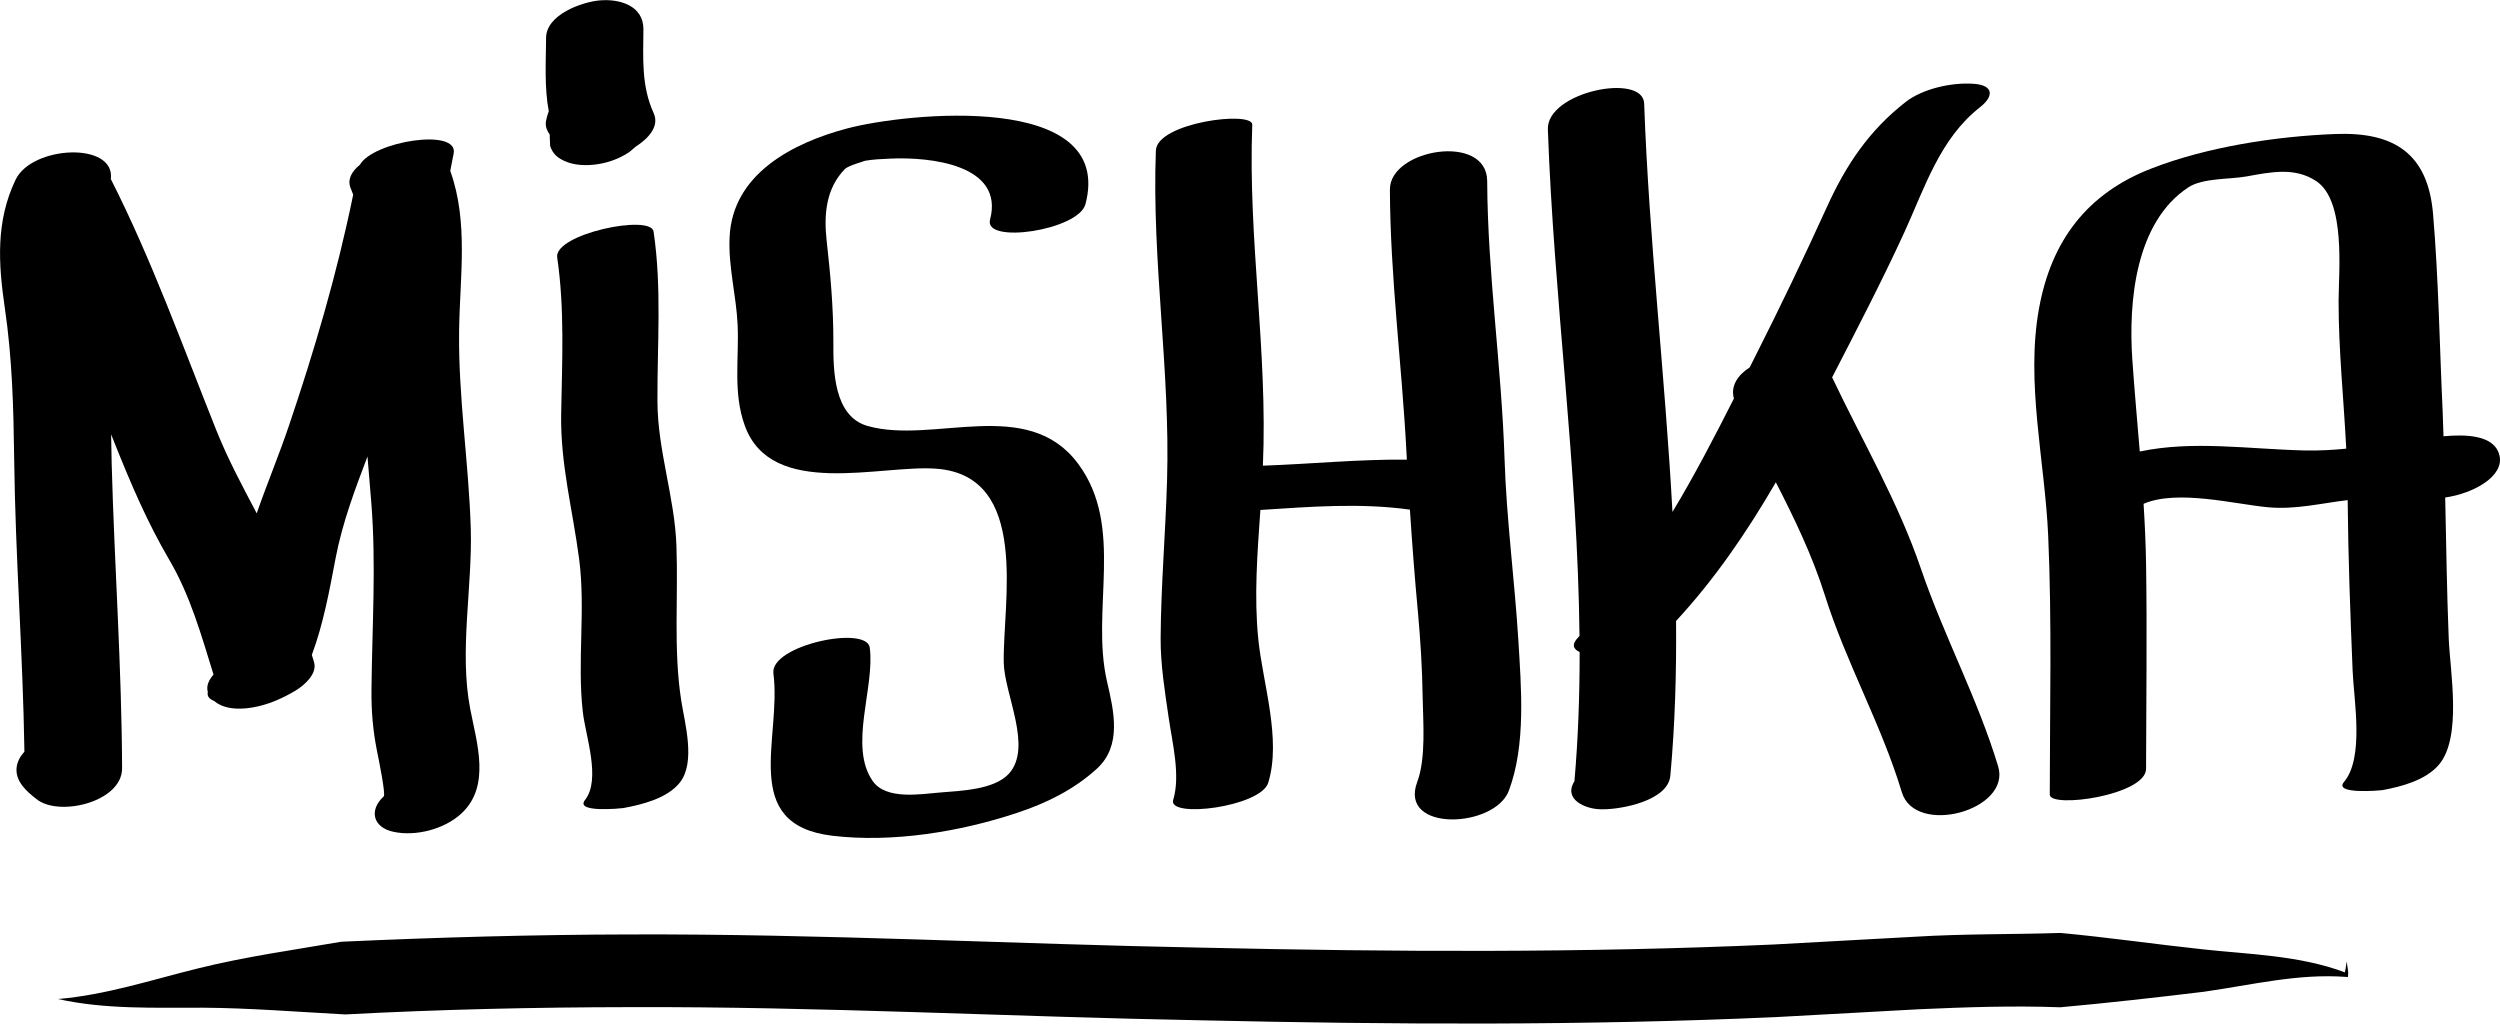
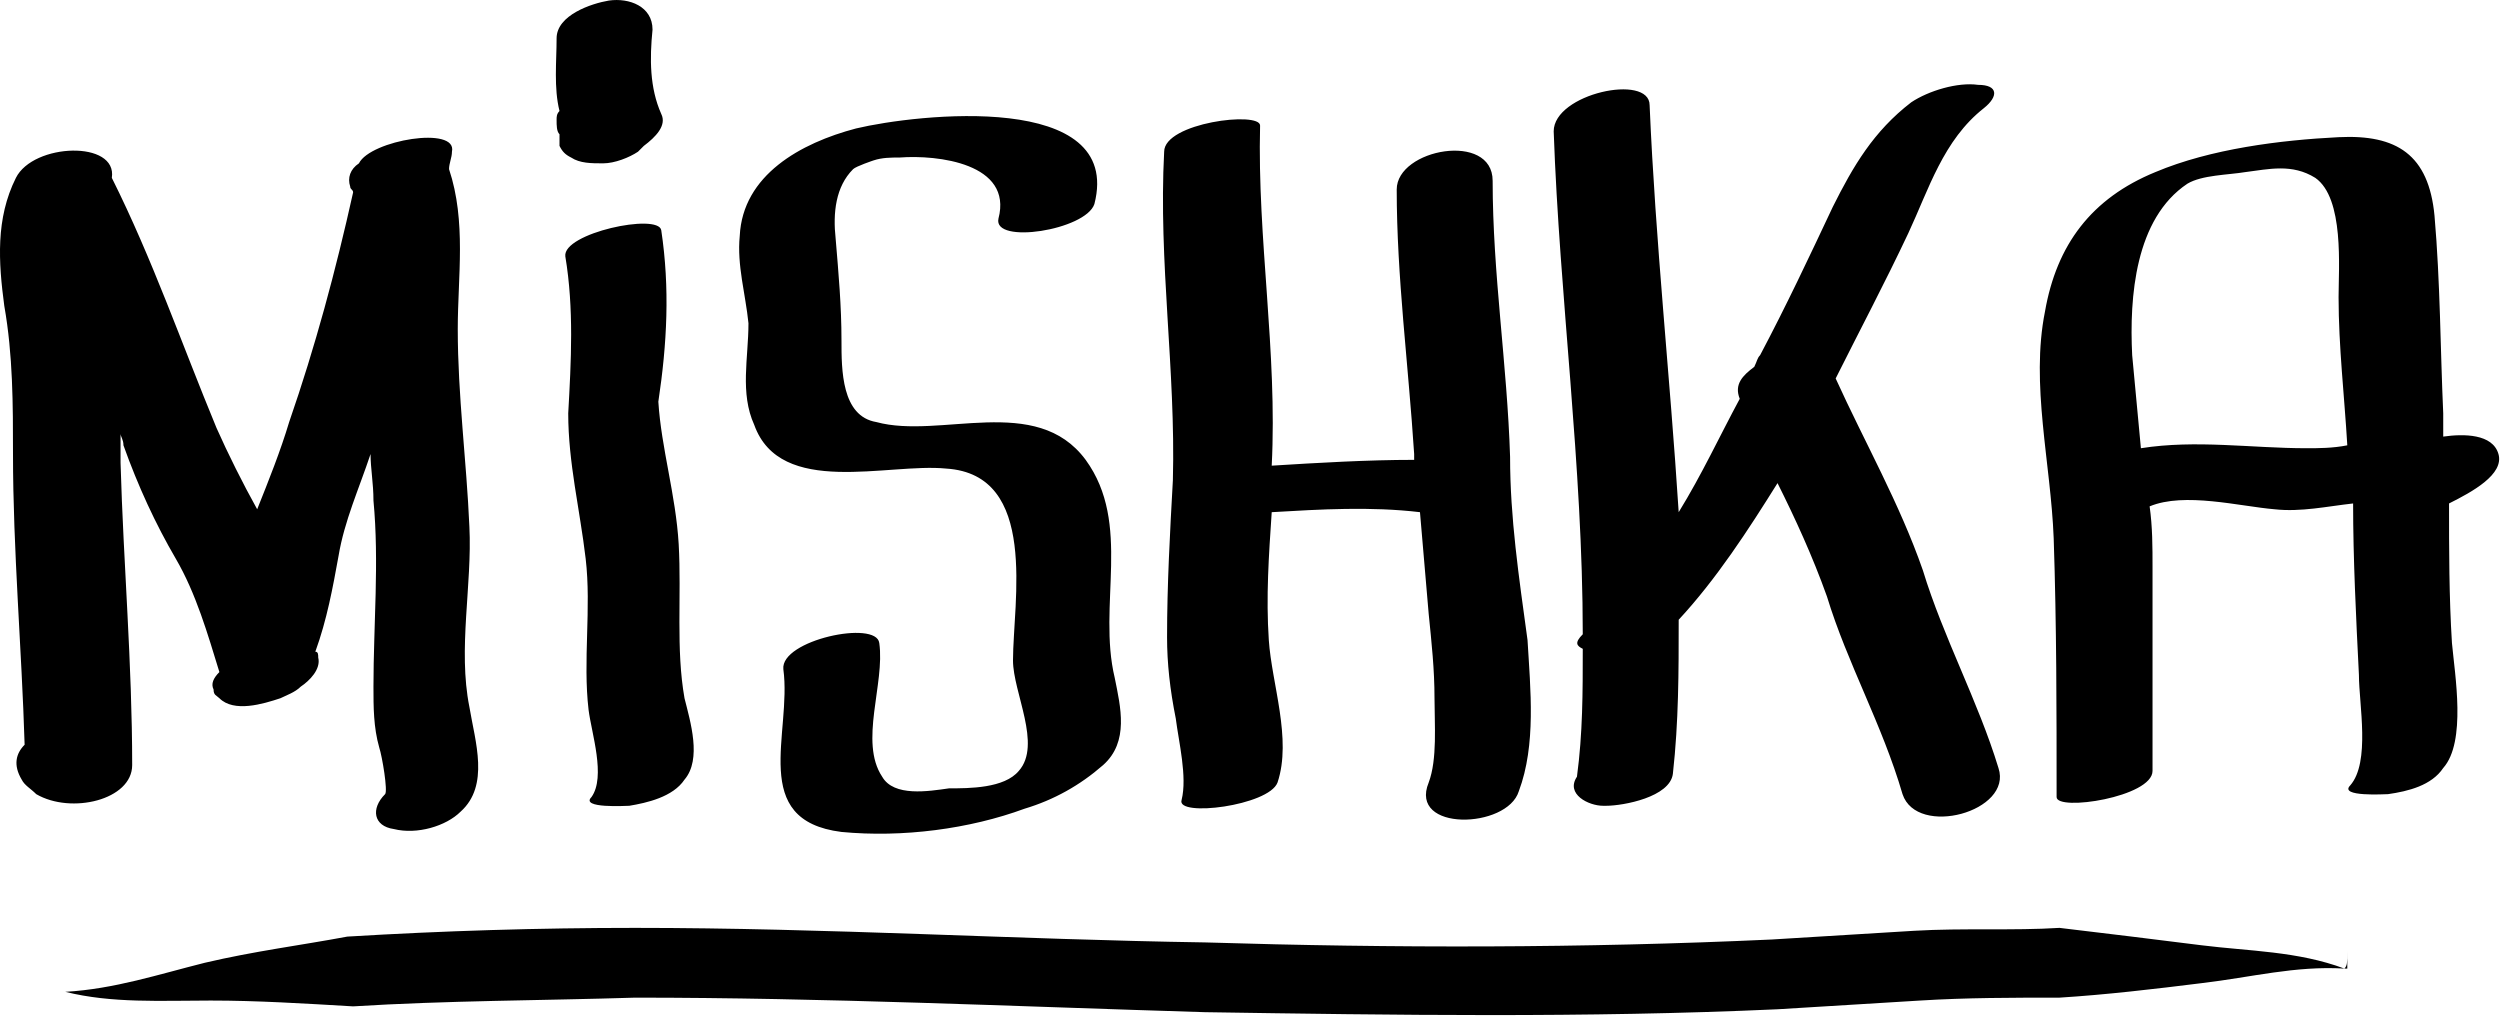
- <svg xmlns="http://www.w3.org/2000/svg" version="1.1" id="Layer_2" x="0px" y="0px" width="85.589px" height="35.034px" viewBox="32.458 20.216 85.589 35.034" enable-background="new 32.458 20.216 85.589 35.034" xml:space="preserve">
-   <g>
-     <path d="M36.638,46.517c-0.014-3.472-0.262-6.938-0.356-10.409c-0.008-0.34-0.015-0.681-0.02-1.021 c0.049,0.122,0.097,0.243,0.146,0.364c0.54,1.352,1.103,2.663,1.839,3.92c0.731,1.244,1.099,2.58,1.521,3.939 c-0.159,0.182-0.256,0.39-0.196,0.596c-0.033,0.15,0.059,0.245,0.212,0.306c0.537,0.46,1.55,0.231,2.113-0.008 c0.242-0.102,0.474-0.221,0.696-0.355c0.29-0.181,0.744-0.572,0.613-0.977c-0.024-0.079-0.049-0.157-0.072-0.235 c0.396-1.068,0.598-2.179,0.813-3.308c0.23-1.206,0.659-2.345,1.092-3.485c0.043,0.521,0.088,1.044,0.129,1.56 c0.174,2.147,0.028,4.27,0.008,6.422c-0.008,0.713,0.046,1.375,0.184,2.075c0.059,0.287,0.31,1.521,0.235,1.58 c-0.516,0.476-0.366,1.061,0.326,1.211c0.771,0.169,1.753-0.088,2.333-0.625c1.009-0.934,0.531-2.396,0.304-3.572 c-0.385-1.973,0.077-4.181,0.017-6.189c-0.069-2.26-0.43-4.503-0.399-6.769c0.023-1.831,0.328-3.714-0.303-5.471 c0.039-0.2,0.08-0.398,0.117-0.6c0.163-0.879-2.754-0.414-3.212,0.392c-0.29,0.235-0.438,0.519-0.313,0.806 c0.031,0.071,0.057,0.146,0.084,0.219c-0.552,2.699-1.321,5.313-2.207,7.93c-0.339,1.001-0.748,1.977-1.095,2.978 c-0.49-0.933-0.986-1.851-1.384-2.847c-1.155-2.891-2.199-5.813-3.61-8.596c0.16-1.289-2.698-1.153-3.261,0.02 c-0.682,1.426-0.592,2.866-0.369,4.393c0.254,1.721,0.298,3.411,0.32,5.147c0.039,3.347,0.3,6.689,0.351,10.04 c-0.298,0.331-0.389,0.741-0.078,1.158c0.136,0.182,0.306,0.321,0.482,0.46C34.454,48.198,36.643,47.679,36.638,46.517z" />
-     <path d="M54.834,28.145c-0.089-0.613-3.416,0.084-3.3,0.885c0.259,1.776,0.167,3.561,0.136,5.352 c-0.031,1.722,0.394,3.282,0.615,4.971c0.226,1.732-0.071,3.502,0.126,5.235c0.09,0.812,0.632,2.312,0.074,3.018 c-0.354,0.447,1.237,0.285,1.31,0.275c0.646-0.12,1.509-0.331,1.938-0.875c0.552-0.697,0.165-2.042,0.045-2.82 c-0.267-1.734-0.097-3.537-0.162-5.286c-0.061-1.676-0.644-3.254-0.65-4.946C54.957,32.001,55.119,30.077,54.834,28.145z" />
-     <path d="M57.958,34.791c0.91,2.514,4.648,1.327,6.551,1.471c3.238,0.239,2.272,4.607,2.313,6.641 c0.022,1.085,0.995,2.889,0.179,3.798c-0.502,0.556-1.669,0.589-2.352,0.646c-0.687,0.057-1.854,0.261-2.312-0.39 c-0.836-1.194,0.077-3.2-0.102-4.568c-0.103-0.78-3.424-0.08-3.299,0.884c0.29,2.211-1.179,5.175,2.022,5.556 c2.059,0.244,4.372-0.136,6.317-0.783c1.008-0.334,1.943-0.792,2.731-1.509c0.872-0.794,0.585-1.979,0.352-2.987 c-0.569-2.458,0.616-5.289-0.987-7.454c-1.738-2.345-4.962-0.657-7.212-1.297c-1.161-0.33-1.175-1.911-1.17-2.86 c0.002-1.202-0.098-2.302-0.231-3.491c-0.1-0.887-0.021-1.787,0.628-2.447c0.119-0.121,0.723-0.283,0.681-0.28 c0.299-0.051,0.572-0.062,0.9-0.076c1.304-0.056,3.885,0.195,3.386,2.092c-0.226,0.851,3.028,0.363,3.266-0.53 c1.021-3.874-6.138-3.131-8.159-2.593c-1.863,0.494-3.916,1.555-4.023,3.704c-0.052,1.027,0.229,2.006,0.274,3.022 C57.764,32.494,57.546,33.662,57.958,34.791z" />
-     <path d="M72.413,36.661c-0.053,1.799-0.208,3.593-0.22,5.393c-0.006,0.921,0.146,1.842,0.278,2.75 c0.122,0.841,0.407,1.964,0.152,2.796c-0.198,0.646,3,0.242,3.254-0.587c0.458-1.497-0.188-3.402-0.341-4.918 c-0.147-1.451-0.032-2.945,0.072-4.42c1.708-0.11,3.418-0.249,5.119-0.011c0.076,1.163,0.164,2.321,0.272,3.48 c0.088,0.976,0.151,1.948,0.164,2.929c0.015,0.855,0.12,2.099-0.185,2.913c-0.651,1.731,2.655,1.59,3.136,0.30 c0.592-1.577,0.423-3.537,0.323-5.194c-0.13-2.059-0.404-4.106-0.47-6.166c-0.102-3.183-0.58-6.329-0.594-9.51 c-0.007-1.661-3.338-1.099-3.331,0.288c0.012,3.04,0.417,6.037,0.571,9.068c0.005,0.061,0.008,0.121,0.01,0.18 c-1.64-0.016-3.281,0.149-4.929,0.207c0.171-3.902-0.515-7.771-0.364-11.672c0.02-0.492-3.264-0.077-3.3,0.883 C71.887,29.151,72.526,32.891,72.413,36.661z" />
-     <path d="M86.493,42.032c-0.254,0.259-0.159,0.414,0.045,0.506c0.001,1.474-0.05,2.949-0.178,4.424 c-0.396,0.63,0.39,0.96,0.912,0.96c0.028,0,0.055,0,0.082,0c0.622,0,2.209-0.293,2.289-1.148c0.162-1.769,0.211-3.535,0.196-5.299 c1.337-1.446,2.434-3.057,3.416-4.748c0.64,1.248,1.247,2.505,1.676,3.861c0.725,2.31,1.938,4.431,2.637,6.75 c0.459,1.521,3.754,0.621,3.298-0.885c-0.701-2.319-1.856-4.462-2.638-6.75c-0.791-2.322-1.998-4.361-3.046-6.568 c0.845-1.641,1.699-3.283,2.47-4.96c0.698-1.524,1.219-3.216,2.594-4.289c0.483-0.376,0.464-0.755-0.216-0.801 c-0.737-0.054-1.738,0.159-2.334,0.625c-1.25,0.974-2.042,2.158-2.694,3.595c-0.784,1.726-1.598,3.421-2.455,5.117 c-0.061,0.123-0.125,0.248-0.188,0.373c-0.412,0.264-0.66,0.642-0.539,1.064c-0.666,1.316-1.347,2.627-2.104,3.885 c-0.252-4.661-0.803-9.317-0.969-13.983c-0.036-1.068-3.345-0.403-3.297,0.886c0.204,5.785,1.024,11.557,1.083,17.34 C86.52,42.002,86.505,42.018,86.493,42.032z" />
-     <path d="M118.027,35.8c-0.177-0.701-1.155-0.716-1.914-0.648c-0.01-0.281-0.017-0.566-0.029-0.849 c-0.106-2.241-0.139-4.53-0.329-6.765c-0.176-2.069-1.335-2.812-3.346-2.734c-2.035,0.077-4.404,0.443-6.302,1.183 c-2.197,0.853-3.421,2.471-3.841,4.784c-0.464,2.539,0.201,5.238,0.313,7.789c0.13,2.951,0.056,5.909,0.054,8.859 c0,0.484,3.297,0.027,3.297-0.884c0.004-2.338,0.037-4.676,0-7.014c-0.011-0.688-0.043-1.374-0.085-2.057 c1.155-0.499,3.106,0.01,4.255,0.118c0.933,0.089,1.826-0.138,2.732-0.244c0.017,1.946,0.09,3.905,0.17,5.851 c0.042,0.997,0.402,2.975-0.297,3.799c-0.368,0.436,1.249,0.288,1.31,0.28c0.668-0.124,1.482-0.338,1.939-0.87 c0.8-0.942,0.384-3.192,0.338-4.316c-0.065-1.611-0.086-3.223-0.121-4.834C117.144,37.111,118.208,36.515,118.027,35.8z M111.365,35.638c-1.928-0.046-3.828-0.349-5.651,0.036c-0.086-1.051-0.183-2.098-0.255-3.154 c-0.134-1.962,0.099-4.702,1.928-5.896c0.492-0.318,1.413-0.264,1.984-0.368c0.819-0.147,1.647-0.328,2.384,0.16 c1.018,0.676,0.769,3.08,0.766,4.101c-0.002,1.69,0.177,3.37,0.262,5.059C112.317,35.622,111.844,35.648,111.365,35.638z" />
-     <path d="M51.159,24.322c-0.048,0.18,0.013,0.356,0.119,0.497c0,0.039,0.002,0.075,0.002,0.114c0.004,0.094,0.009,0.188,0.013,0.282 c0.062,0.194,0.182,0.343,0.362,0.446c0.325,0.196,0.737,0.232,1.108,0.196c0.439-0.041,0.882-0.191,1.245-0.439 c0.072-0.062,0.143-0.122,0.216-0.183c0.438-0.282,0.818-0.697,0.612-1.146c-0.424-0.932-0.358-1.88-0.35-2.87 c0.005-0.808-0.812-1.051-1.501-0.989c-0.608,0.054-1.827,0.489-1.831,1.279c-0.007,0.836-0.062,1.698,0.092,2.522 C51.206,24.119,51.182,24.225,51.159,24.322z" />
-     <path d="M112.736,53.505c-1.558-0.585-3.283-0.615-4.851-0.787c-1.603-0.17-3.245-0.41-4.884-0.562 c-1.637,0.053-3.31,0.027-4.972,0.129l-4.88,0.268c-6.487,0.289-12.999,0.253-19.517,0.107c-6.517-0.123-13.045-0.477-19.63-0.453 c-3.288,0.008-6.565,0.099-9.862,0.25c-1.632,0.283-3.239,0.501-4.904,0.913c-1.615,0.399-3.145,0.907-4.794,1.048 c1.623,0.362,3.341,0.292,4.962,0.297c1.579,0.01,3.243,0.143,4.872,0.231c3.229-0.172,6.487-0.246,9.733-0.25 c6.487-0.024,13.015,0.329,19.565,0.451c6.548,0.146,13.114,0.186,19.683-0.11l4.907-0.269c1.603-0.071,3.198-0.127,4.829-0.067 c1.628-0.148,3.253-0.33,4.918-0.532c1.664-0.238,3.22-0.627,4.854-0.509l0.074,0.006l0.006-0.055 c0.021-0.178-0.04-0.323-0.04-0.479C112.772,53.251,112.767,53.388,112.736,53.505z" />
-   </g>
+ <svg xmlns="http://www.w3.org/2000/svg" width="86" height="35">
+   <path d="M4.547 26.319c0-3.5-.3-6.9-.4-10.4v-1c0 .1.1.2.1.4.5 1.4 1.1 2.7 1.8 3.9.7 1.2 1.1 2.6 1.5 3.9-.2.2-.3.4-.2.6 0 .2.1.2.2.3.5.5 1.5.2 2.1 0 .2-.1.5-.2.7-.4.3-.2.7-.6.6-1 0-.1 0-.2-.1-.2.4-1.1.6-2.2.8-3.3.2-1.2.7-2.3 1.1-3.5 0 .5.1 1 .1 1.6.2 2.1 0 4.3 0 6.4 0 .7 0 1.4.2 2.1.1.3.3 1.5.2 1.6-.5.5-.4 1.1.3 1.2.8.2 1.8-.1 2.3-.6 1-.9.5-2.4.3-3.6-.4-2 .1-4.2 0-6.2-.1-2.3-.4-4.5-.4-6.8 0-1.8.3-3.7-.3-5.5 0-.2.1-.4.1-.6.2-.9-2.8-.4-3.2.4-.3.2-.4.5-.3.8 0 .1.1.1.1.2-.6 2.7-1.3 5.3-2.2 7.9-.3 1-.7 2-1.1 3-.5-.9-1-1.9-1.4-2.8-1.2-2.9-2.2-5.8-3.6-8.6.2-1.3-2.7-1.2-3.3 0-.7 1.4-.6 2.9-.4 4.4.3 1.7.3 3.4.3 5.1 0 3.3.3 6.7.4 10-.3.3-.4.7-.1 1.2.1.2.3.3.5.5 1.2.7 3.3.2 3.3-1zM22.747 7.919c-.1-.6-3.4.1-3.3.9.3 1.8.2 3.6.1 5.4 0 1.7.4 3.3.6 5 .2 1.7-.1 3.5.1 5.2.1.8.6 2.3.1 3-.4.4 1.2.3 1.3.3.6-.1 1.5-.3 1.9-.9.6-.7.2-2 0-2.8-.3-1.7-.1-3.5-.2-5.3-.1-1.7-.6-3.3-.7-4.9.3-2 .4-3.9.1-5.9zM25.947 14.619c.9 2.5 4.6 1.3 6.6 1.5 3.2.2 2.3 4.6 2.3 6.6 0 1.1 1 2.9.2 3.8-.5.6-1.7.6-2.4.6-.7.1-1.9.3-2.3-.4-.8-1.2.1-3.2-.1-4.6-.1-.8-3.4-.1-3.3.9.3 2.2-1.2 5.2 2 5.6 2.1.2 4.4-.1 6.3-.8 1-.3 1.9-.8 2.7-1.5.9-.8.6-2 .4-3-.6-2.5.6-5.3-1-7.5-1.7-2.3-5-.7-7.2-1.3-1.2-.2-1.2-1.8-1.2-2.8 0-1.2-.1-2.3-.2-3.5-.1-.9 0-1.8.6-2.4.1-.1.7-.3.7-.3.3-.1.6-.1.9-.1 1.3-.1 3.9.2 3.4 2.1-.2.9 3 .4 3.3-.5 1-3.9-6.1-3.1-8.2-2.6-1.9.5-3.9 1.6-4 3.7-.1 1 .2 2 .3 3 0 1.2-.3 2.4.2 3.5zM40.347 16.519c-.1 1.8-.2 3.6-.2 5.4 0 .9.1 1.8.3 2.8.1.8.4 2 .2 2.8-.2.6 3 .2 3.3-.6.5-1.5-.2-3.4-.3-4.9-.1-1.5 0-2.9.1-4.4 1.7-.1 3.4-.2 5.1 0 .1 1.2.2 2.3.3 3.5.1 1 .2 1.9.2 2.9 0 .9.1 2.1-.2 2.9-.7 1.7 2.7 1.6 3.1.3.6-1.6.4-3.5.3-5.2-.3-2.2-.6-4.2-.6-6.3-.1-3.2-.6-6.3-.6-9.5 0-1.7-3.3-1.1-3.3.3 0 3 .4 6 .6 9.1v.2c-1.6 0-3.3.1-4.9.2.2-3.9-.5-7.8-.4-11.7 0-.5-3.3-.1-3.3.9-.2 3.8.4 7.5.3 11.3zM54.447 21.819c-.3.3-.2.4 0 .5 0 1.5 0 2.9-.2 4.4-.4.6.4 1 .9 1h.1c.6 0 2.2-.3 2.3-1.1.2-1.8.2-3.5.2-5.3 1.3-1.4 2.4-3.1 3.4-4.7.6 1.2 1.2 2.5 1.7 3.9.7 2.3 1.9 4.4 2.6 6.8.5 1.5 3.8.6 3.3-.9-.7-2.3-1.9-4.5-2.6-6.8-.8-2.3-2-4.4-3-6.6.8-1.6 1.7-3.3 2.5-5 .7-1.5 1.2-3.2 2.6-4.3.5-.4.5-.8-.2-.8-.7-.1-1.7.2-2.3.6-1.3 1-2 2.2-2.7 3.6-.8 1.7-1.6 3.4-2.5 5.1-.1.1-.1.2-.2.4-.4.3-.7.6-.5 1.1-.7 1.3-1.3 2.6-2.1 3.9-.3-4.7-.8-9.3-1-14 0-1.1-3.3-.4-3.3.9.2 5.7 1 11.5 1 17.3zM85.947 15.619c-.2-.7-1.2-.7-1.9-.6v-.8c-.1-2.2-.1-4.5-.3-6.8-.2-2.1-1.3-2.8-3.3-2.7-2 .1-4.4.4-6.3 1.2-2.2.9-3.4 2.5-3.8 4.8-.5 2.5.2 5.2.3 7.8.1 3 .1 5.9.1 8.9 0 .5 3.3 0 3.3-.9v-7c0-.7 0-1.4-.1-2.1 1.2-.5 3.1 0 4.3.1.9.1 1.8-.1 2.7-.2 0 1.9.1 3.9.2 5.9 0 1 .4 3-.3 3.8-.4.4 1.2.3 1.3.3.7-.1 1.5-.3 1.9-.9.8-.9.4-3.2.3-4.3-.1-1.6-.1-3.2-.1-4.8.8-.4 1.9-1 1.7-1.7zm-6.6-.2c-1.9 0-3.8-.3-5.7 0-.1-1.1-.2-2.1-.3-3.2-.1-2 .1-4.7 1.9-5.9.5-.3 1.4-.3 2-.4.8-.1 1.6-.3 2.4.2 1 .7.8 3.1.8 4.1 0 1.7.2 3.4.3 5.1-.5.1-1 .1-1.4.1zM19.147 4.119c0 .2 0 .4.1.5v.4c.1.2.2.3.4.4.3.2.7.2 1.1.2.4 0 .9-.2 1.2-.4l.2-.2c.4-.3.8-.7.6-1.1-.4-.9-.4-1.9-.3-2.9 0-.8-.8-1.1-1.5-1-.6.1-1.8.5-1.8 1.3s-.1 1.7.1 2.5c-.1.1-.1.2-.1.3zM80.647 33.319c-1.6-.6-3.3-.6-4.9-.8-1.6-.2-3.2-.4-4.9-.6-1.6.1-3.3 0-5 .1l-4.9.3c-6.5.3-13 .3-19.5.1-6.5-.1-13-.5-19.6-.5-3.3 0-6.6.1-9.9.3-1.6.3-3.2.5-4.9.9-1.6.4-3.1.9-4.8 1 1.6.4 3.3.3 5 .3 1.6 0 3.2.1 4.9.2 3.2-.2 6.5-.2 9.7-.3 6.5 0 13 .3 19.6.5 6.5.1 13.1.2 19.7-.1l4.9-.3c1.6-.1 3.2-.1 4.8-.1 1.6-.1 3.3-.3 4.9-.5 1.7-.2 3.2-.6 4.9-.5h.1v-.1-.5c0 .4 0 .5-.1.6z" />
</svg>
